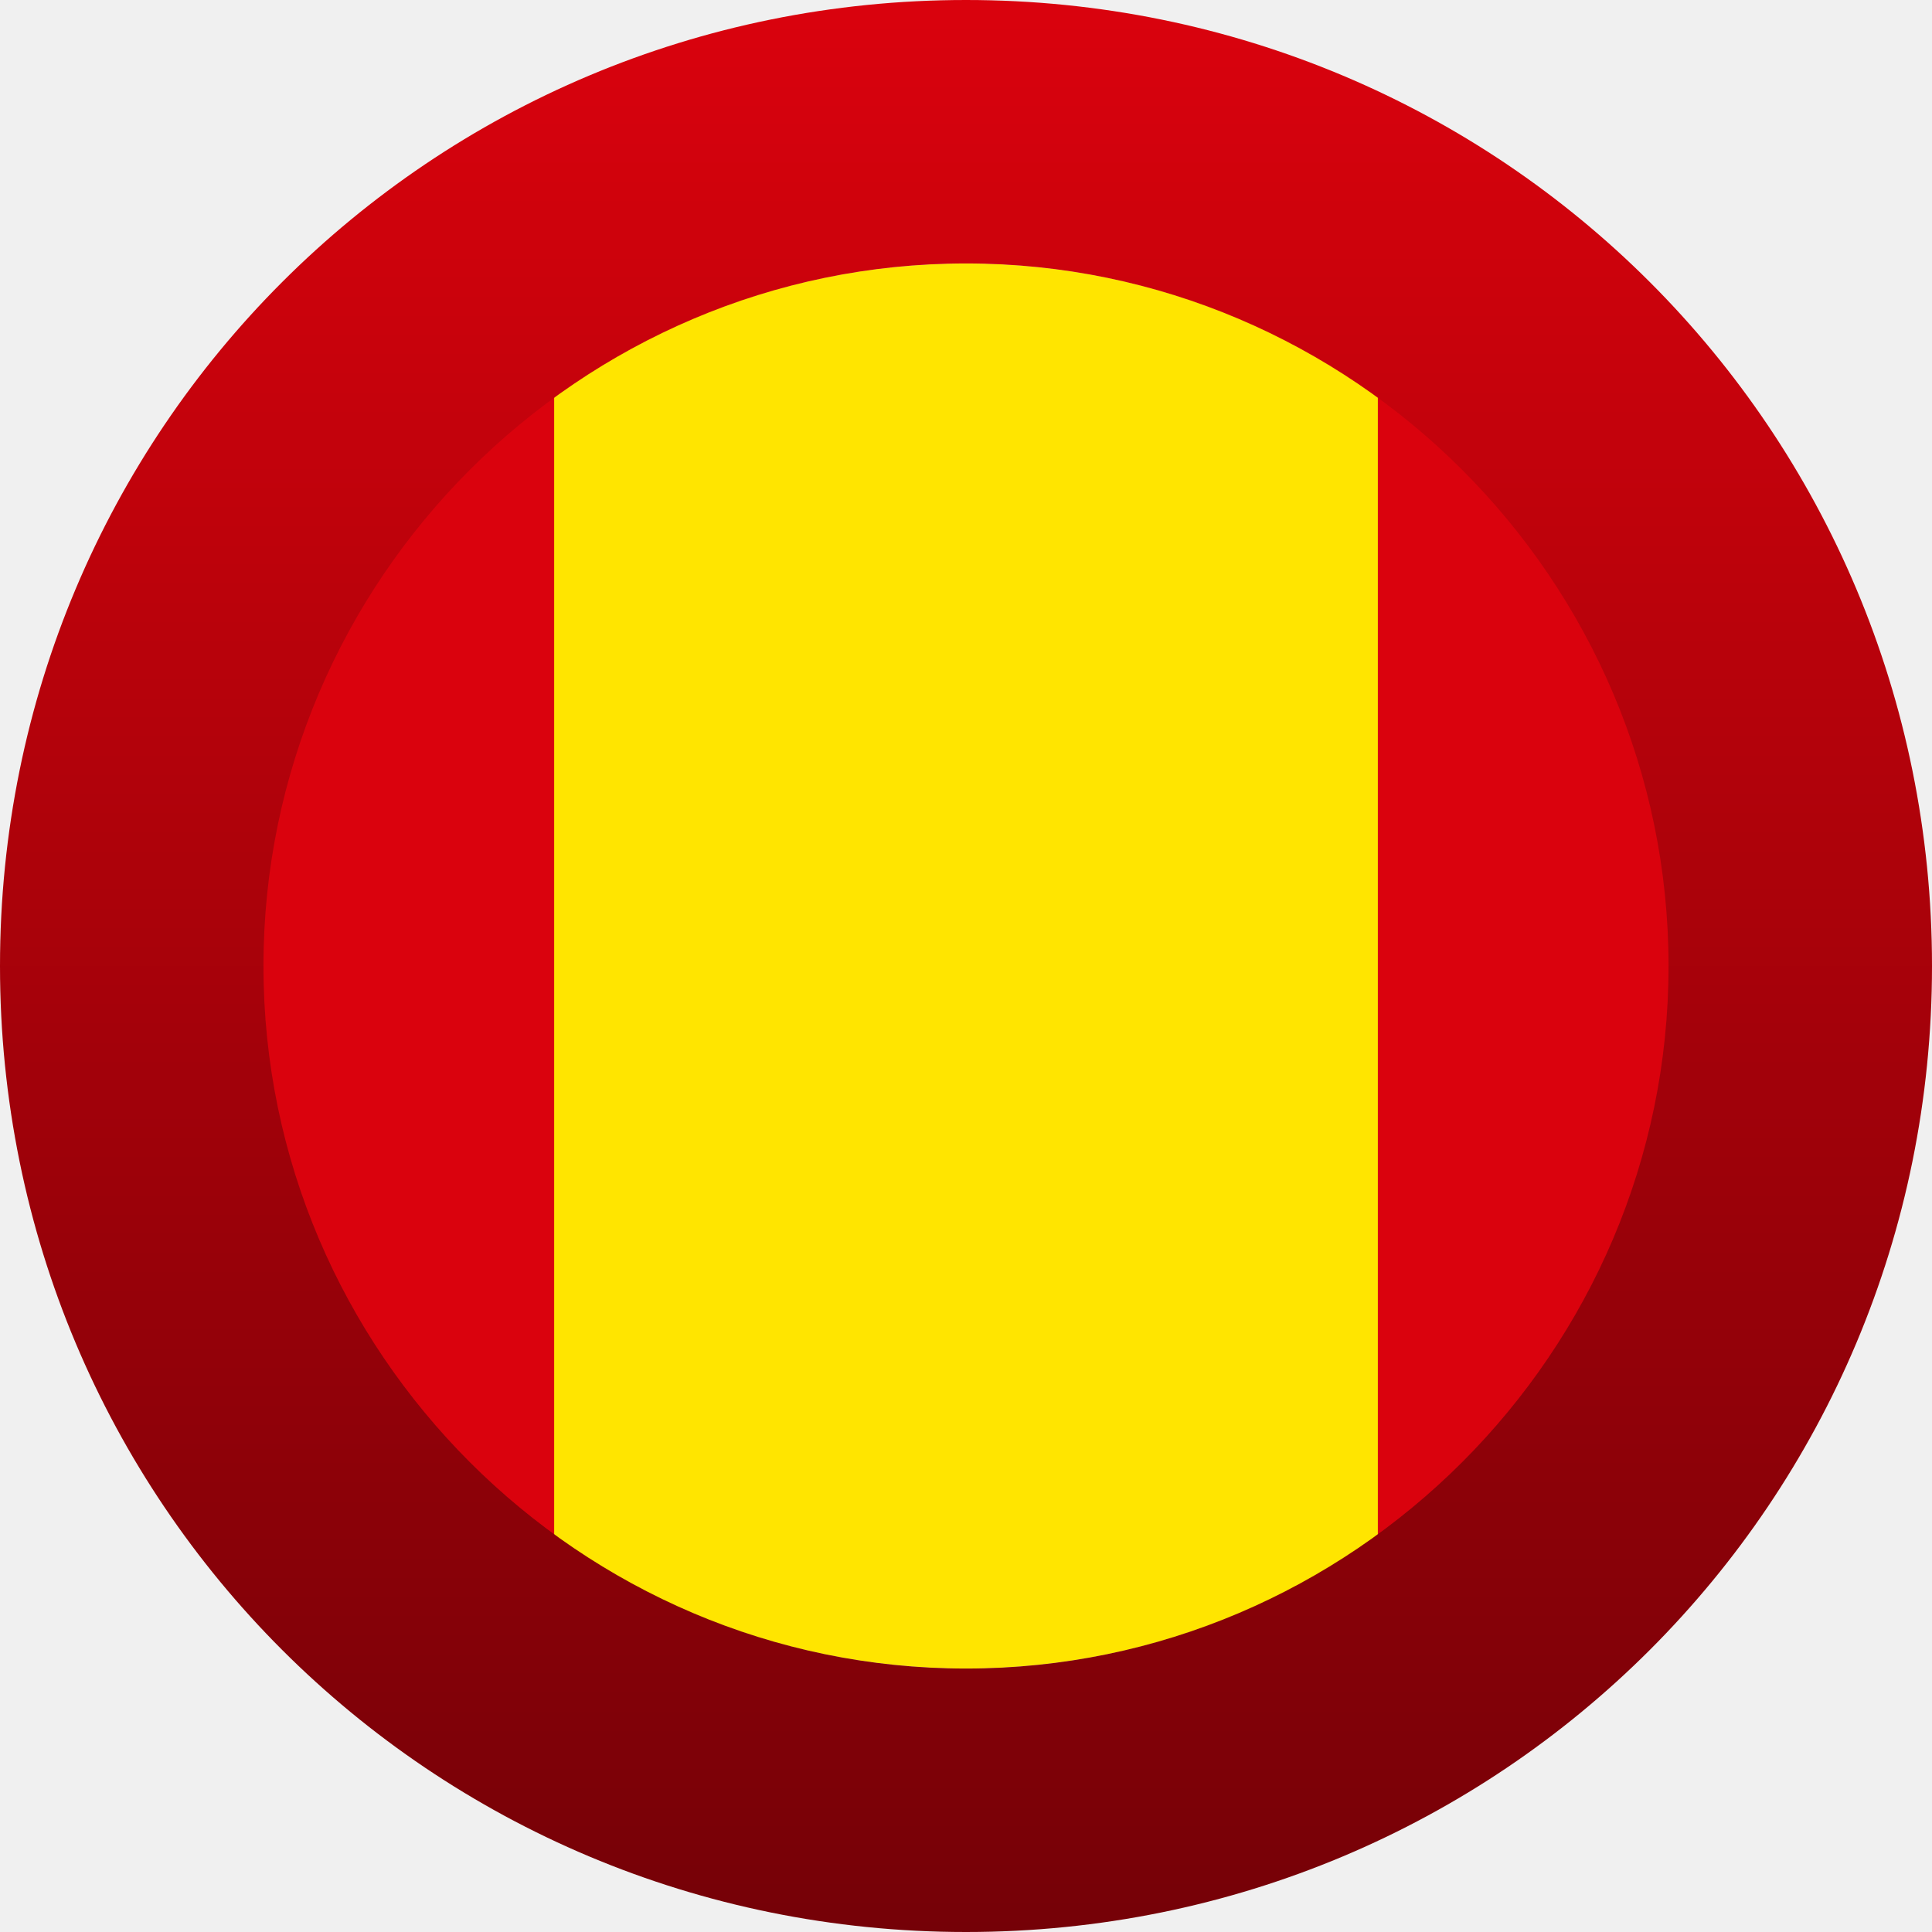
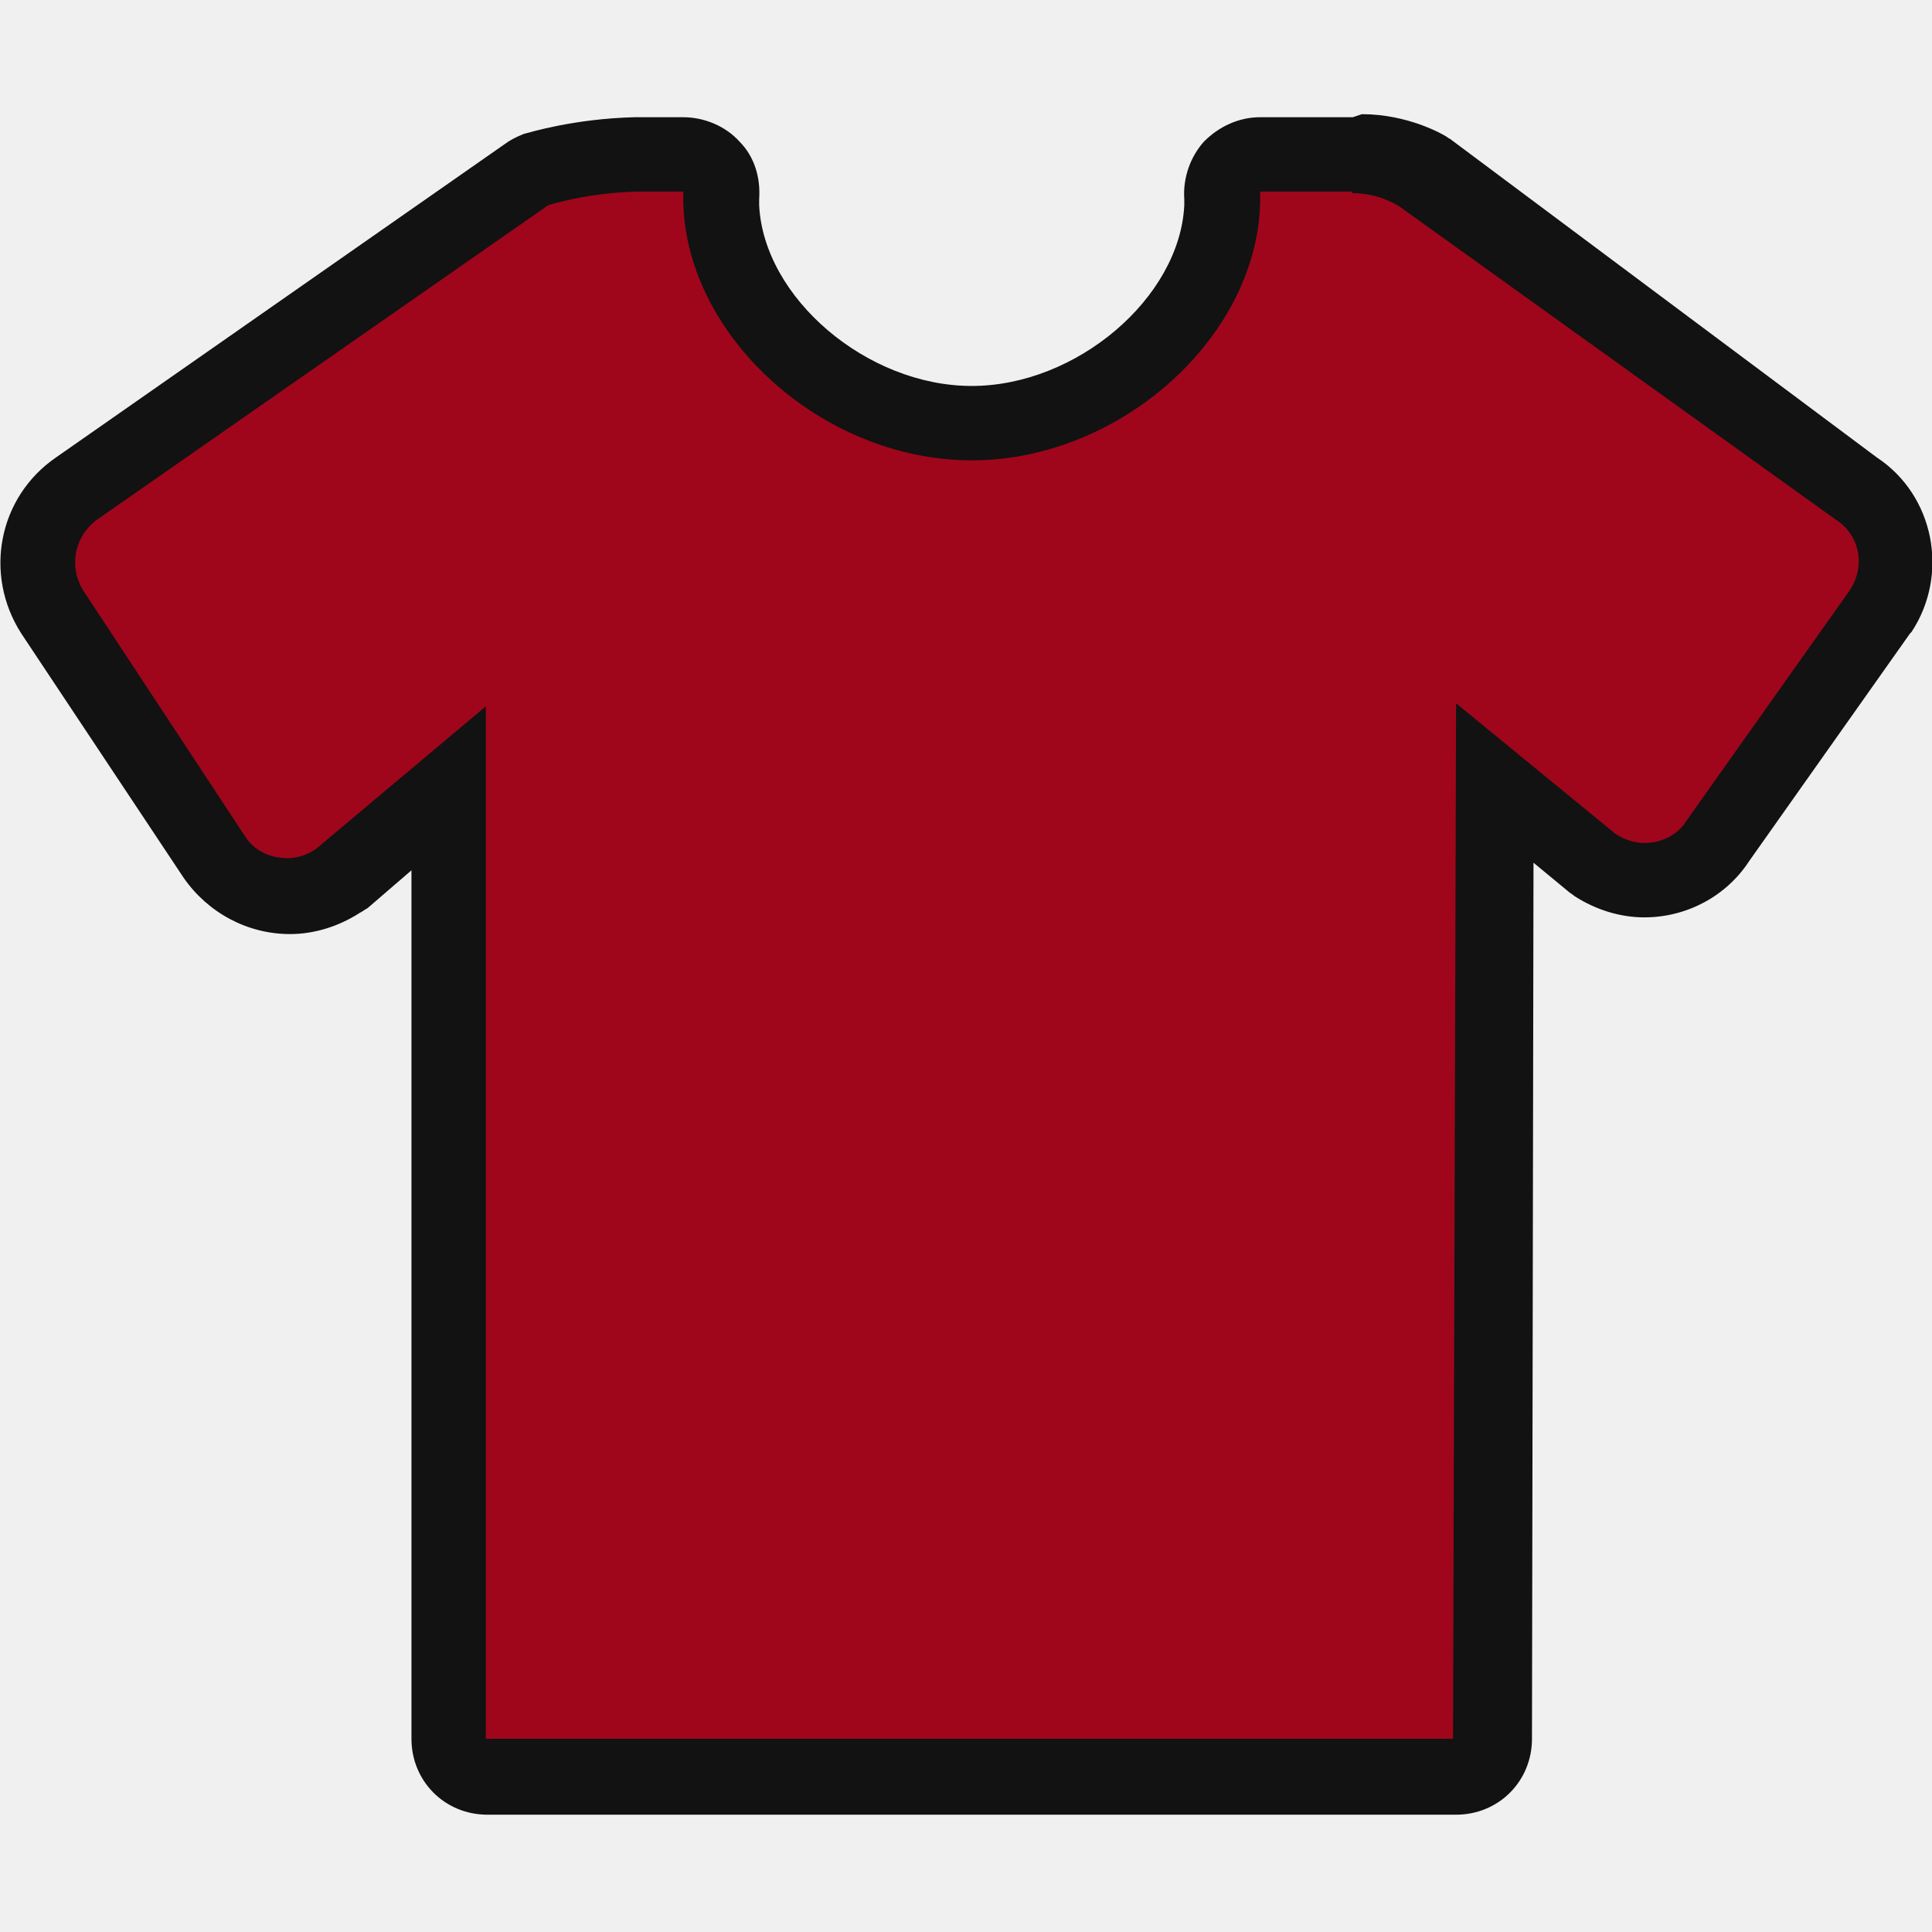
- <svg xmlns="http://www.w3.org/2000/svg" version="1.1" id="Layer_1" x="0px" y="0px" viewBox="0 0 22 22" style="enable-background:new 0 0 22 22;">
-   <defs>
-     <linearGradient gradientUnits="userSpaceOnUse" x1="11" y1="0" x2="11" y2="22" id="gradient-2">
-       <stop offset="0" style="stop-color: rgba(218, 2, 13, 1)" />
-       <stop offset="1" style="stop-color: rgba(117, 1, 7, 1)" />
-     </linearGradient>
-   </defs>
-   <style type="text/css">
- 	.st0{fill:#FFFFFF;}
- 	.st1{fill:#B82E22;}
- 	.st2{clip-path:url(#SVGID_2_);}
- 	.st3{fill:#373737;}
- 	.st4{fill:#E2E2E2;}
- </style>
-   <circle class="st1" cx="11" cy="11" r="8" />
-   <circle class="st0" cx="11" cy="11" r="8" />
-   <circle class="st0" cx="11" cy="11" r="8" style="fill: rgb(255, 229, 0);" />
-   <g style="" transform="matrix(1.019484, 0, 0, 1.015587, -0.214324, -0.171457)">
-     <g>
-       <defs>
-         <circle id="SVGID_1_" cx="11" cy="11" r="8" />
-       </defs>
-       <clipPath id="SVGID_2_">
-         <circle cx="11" cy="11" r="8" transform="matrix(1, 0, 0, 1, 0, 0)" style="overflow: visible;" />
-       </clipPath>
-       <g class="st2">
-         <rect y="0" class="st3" width="6.4" height="22" style="fill: rgb(218, 2, 13);" />
-         <rect x="15.6" y="0" class="st3" width="6.4" height="22" style="fill: rgb(218, 2, 13);" />
-       </g>
-     </g>
-   </g>
-   <g>
-     <path class="st4" d="M11,0C4.9,0,0,4.9,0,11s4.9,11,11,11s11-4.9,11-11S17.1,0,11,0z M11,19c-4.4,0-8-3.6-8-8s3.6-8,8-8s8,3.6,8,8 S15.4,19,11,19z" style="fill: url(#gradient-2);" />
+ <svg xmlns="http://www.w3.org/2000/svg" width="400px" height="400px" viewBox="0 -3.86 63.623 63.623" version="1.1" enable-background="new 0 0 856 412" y="0px" x="0px" fill="#000000">
+   <g id="SVGRepo_bgCarrier" stroke-width="0" />
+   <g id="SVGRepo_tracerCarrier" stroke-linecap="round" stroke-linejoin="round" />
+   <g id="SVGRepo_iconCarrier">
+     <path fill="#9f061b" d="M16 54.5c-0.7 0 -1.25 -0.55 -1.25 -1.25V21.95l-3.5 2.95c-0.05 0.05 -0.1 0.05 -0.1 0.1 -0.5 0.3 -1.05 0.5 -1.6 0.5 -1 0 -1.9 -0.5 -2.45 -1.3L1.75 16.15c-0.9 -1.35 -0.5 -3.15 0.85 -4.05L17.45 1.75c0.1 -0.05 0.2 -0.15 0.35 -0.15 0.05 0 1.4 -0.45 3.3 -0.5h1.55c0.35 0 0.7 0.15 0.9 0.4 0.25 0.25 0.35 0.6 0.3 0.95 0 0.05 0 0.15 -0.05 0.2 0.1 3.75 4.05 7.25 8.25 7.25s8.15 -3.5 8.25 -7.25c0 -0.05 0 -0.15 -0.05 -0.2 -0.05 -0.35 0.1 -0.7 0.3 -0.95s0.55 -0.4 0.9 -0.4H44.5c1.2 0 2.15 0.55 2.25 0.6 0.05 0 0.05 0.05 0.1 0.05l14.35 10.35c1.3 0.85 1.7 2.7 0.8 4.05l-5.35 7.6c-0.5 0.8 -1.45 1.3 -2.45 1.3 -0.6 0 -1.15 -0.15 -1.6 -0.5 -0.05 0 -0.05 -0.05 -0.1 -0.1l-3.2 -2.65 -0.1 31.45c0 0.7 -0.55 1.25 -1.25 1.25H16z" />
+     <path d="M44.55 2.5c0.9 0 1.55 0.45 1.55 0.45l14.35 10.3c0.8 0.5 1 1.55 0.45 2.35l-5.35 7.55c-0.3 0.5 -0.85 0.75 -1.4 0.75 -0.3 0 -0.65 -0.1 -0.95 -0.3l-5.25 -4.3 -0.1 34.1H16v-34l-5.6 4.7c-0.3 0.2 -0.6 0.3 -0.95 0.3 -0.55 0 -1.1 -0.25 -1.4 -0.75L2.75 15.6c-0.5 -0.8 -0.3 -1.8 0.45 -2.35L18.05 2.9s1.2 -0.4 2.9 -0.45H22.5v0.2c0 4.5 4.55 8.65 9.5 8.65s9.5 -4.15 9.5 -8.65v-0.2H44.55c-0.05 0.05 0 0.05 0 0.05m0 -2.5s-0.05 0 0 0H41.5c-0.7 0 -1.35 0.3 -1.85 0.8 -0.45 0.5 -0.7 1.2 -0.65 1.9v0.2c-0.15 3.05 -3.55 5.95 -7 5.95S25.15 5.95 25 2.9v-0.2c0.05 -0.7 -0.15 -1.4 -0.65 -1.9C23.9 0.3 23.2 0 22.5 0h-1.6c-2 0.05 -3.45 0.5 -3.65 0.55 -0.25 0.1 -0.45 0.2 -0.65 0.35L1.85 11.2C-0.05 12.5 -0.55 15.05 0.7 17l5.35 8.05c0.8 1.15 2.1 1.85 3.5 1.85 0.8 0 1.6 -0.25 2.3 -0.7 0.1 -0.05 0.15 -0.1 0.25 -0.15l1.45 -1.25v28.6c0 1.4 1.1 2.5 2.5 2.5h31.9c1.4 0 2.5 -1.1 2.5 -2.5l0.05 -28.85 1.15 0.95c0.05 0.05 0.15 0.1 0.2 0.15 0.7 0.45 1.5 0.7 2.3 0.7 1.4 0 2.7 -0.7 3.45 -1.85l5.3 -7.5 0.05 -0.05c1.25 -1.9 0.75 -4.5 -1.15 -5.75l-14 -10.45c-0.05 -0.05 -0.1 -0.05 -0.15 -0.1 -0.15 -0.1 -1.3 -0.75 -2.8 -0.75z" style="fill: rgb(18, 18, 18);" />
  </g>
</svg>
